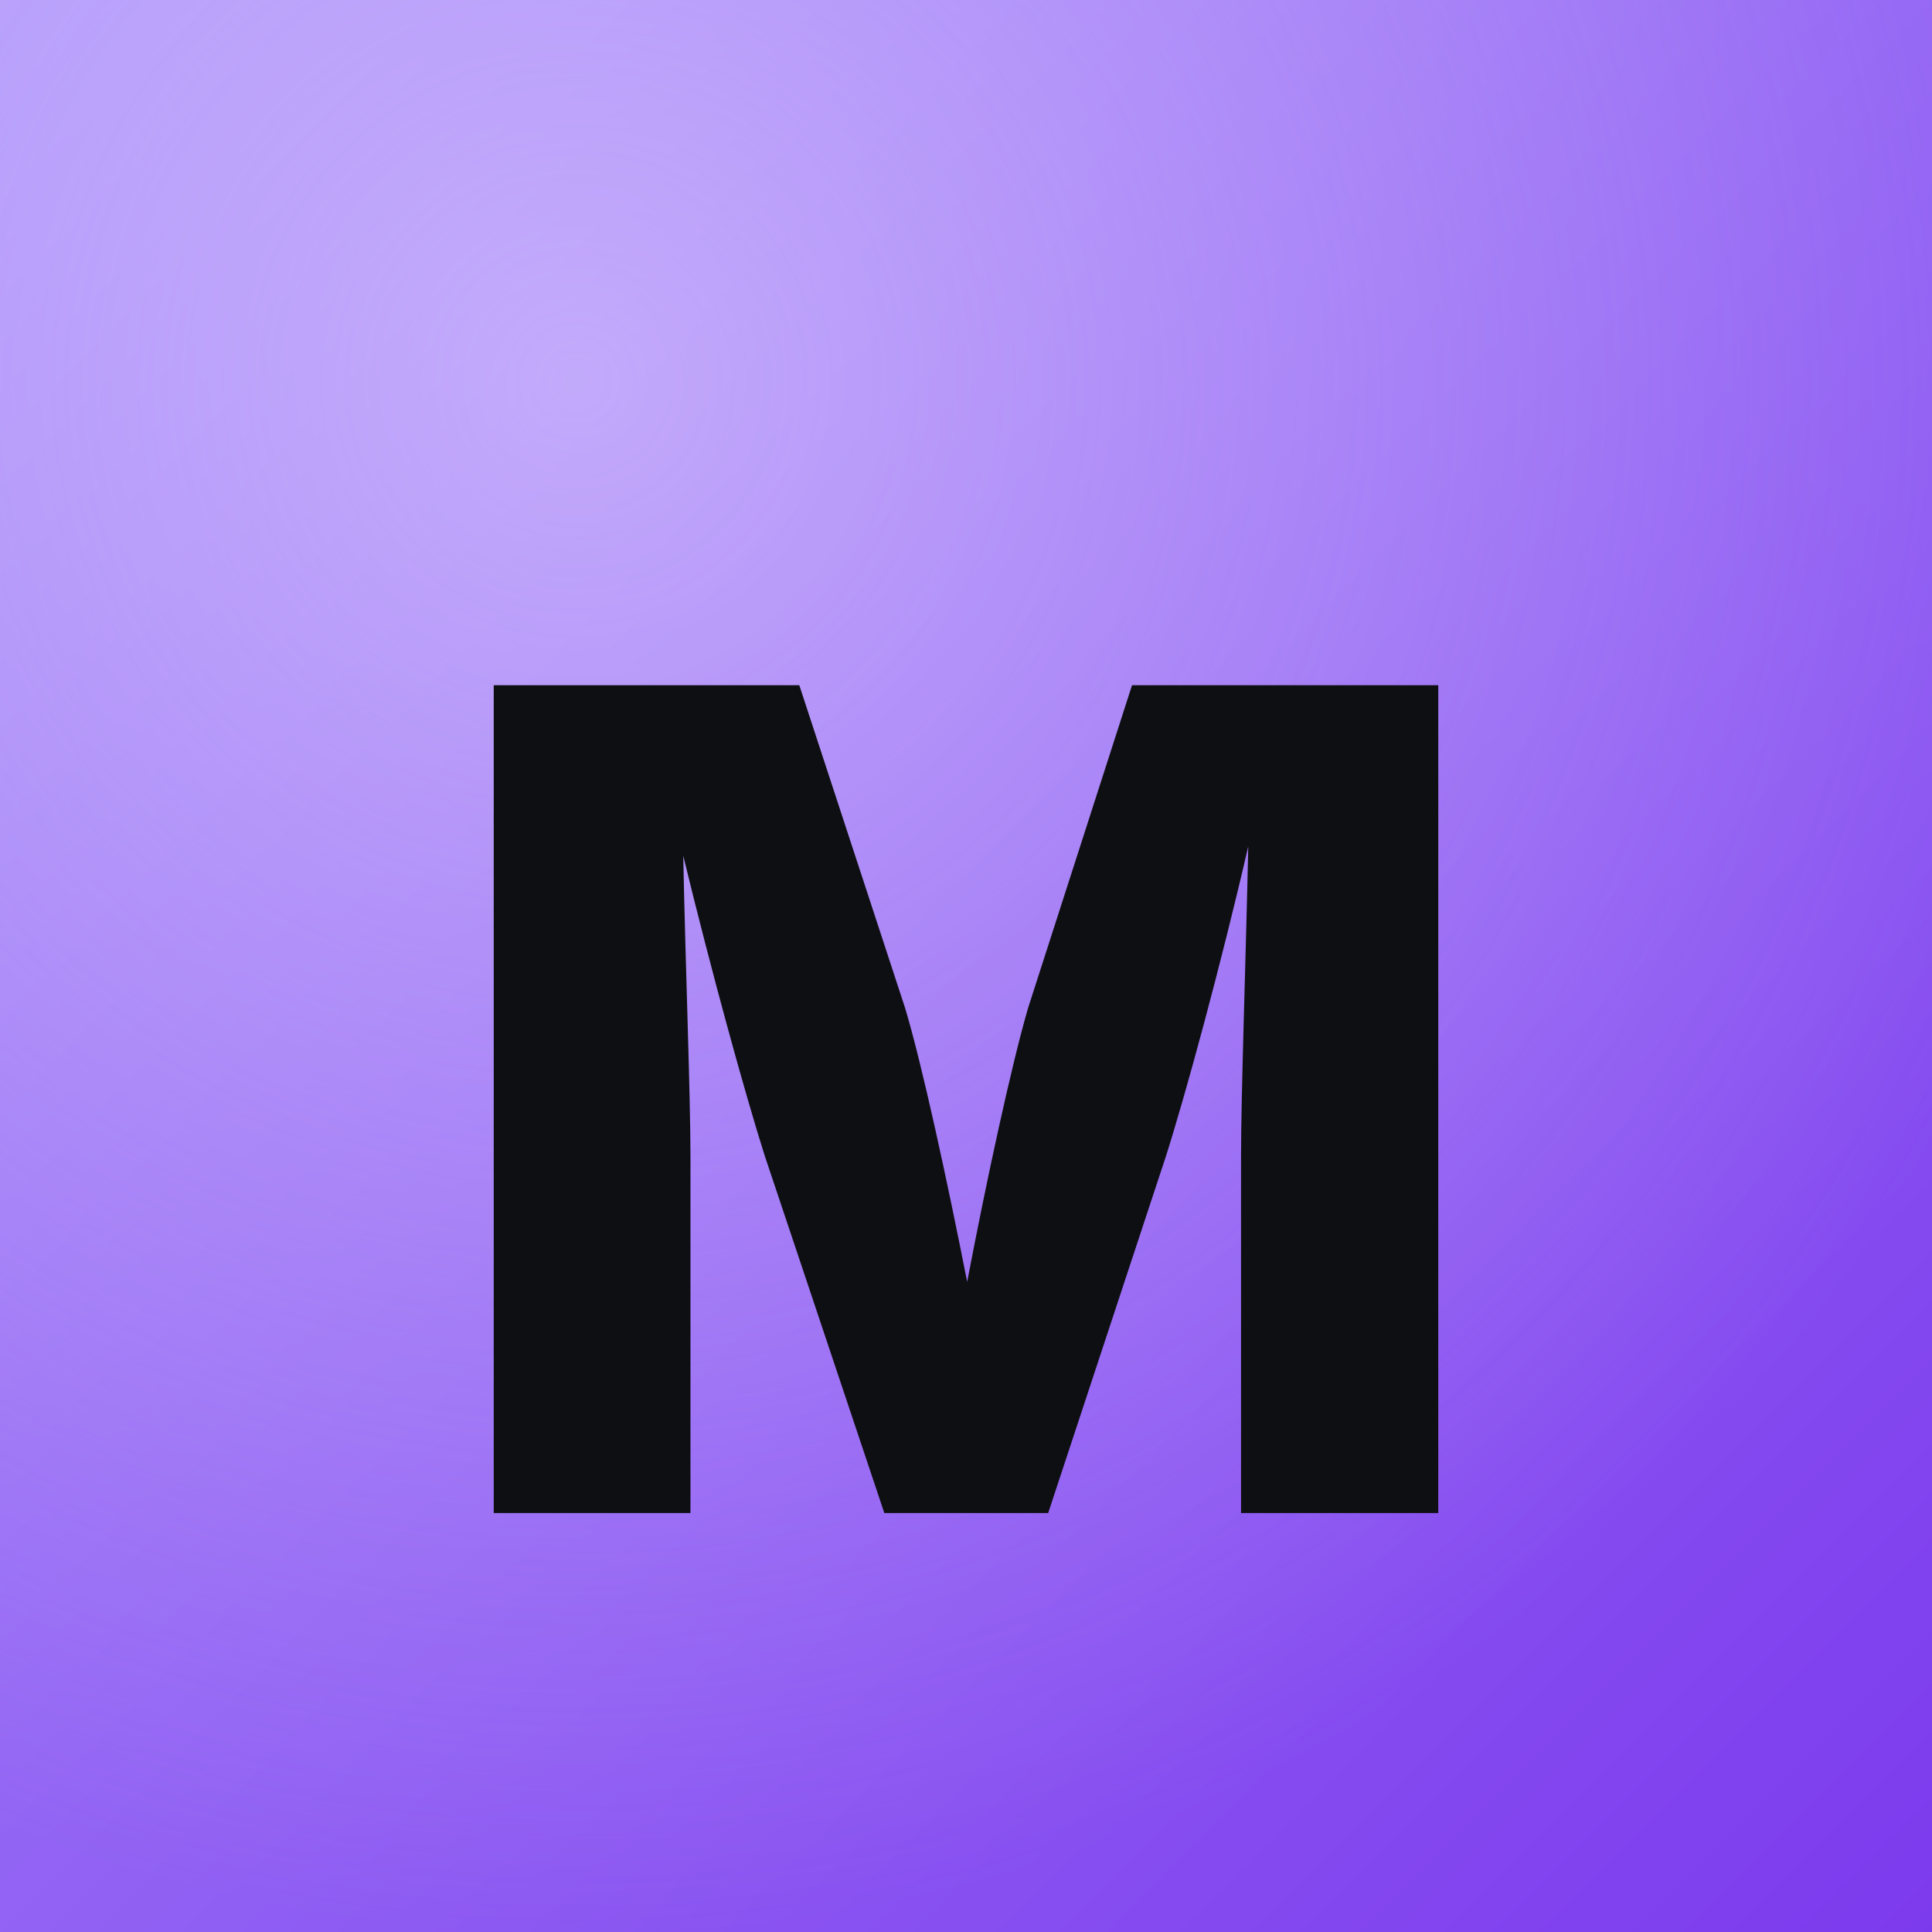
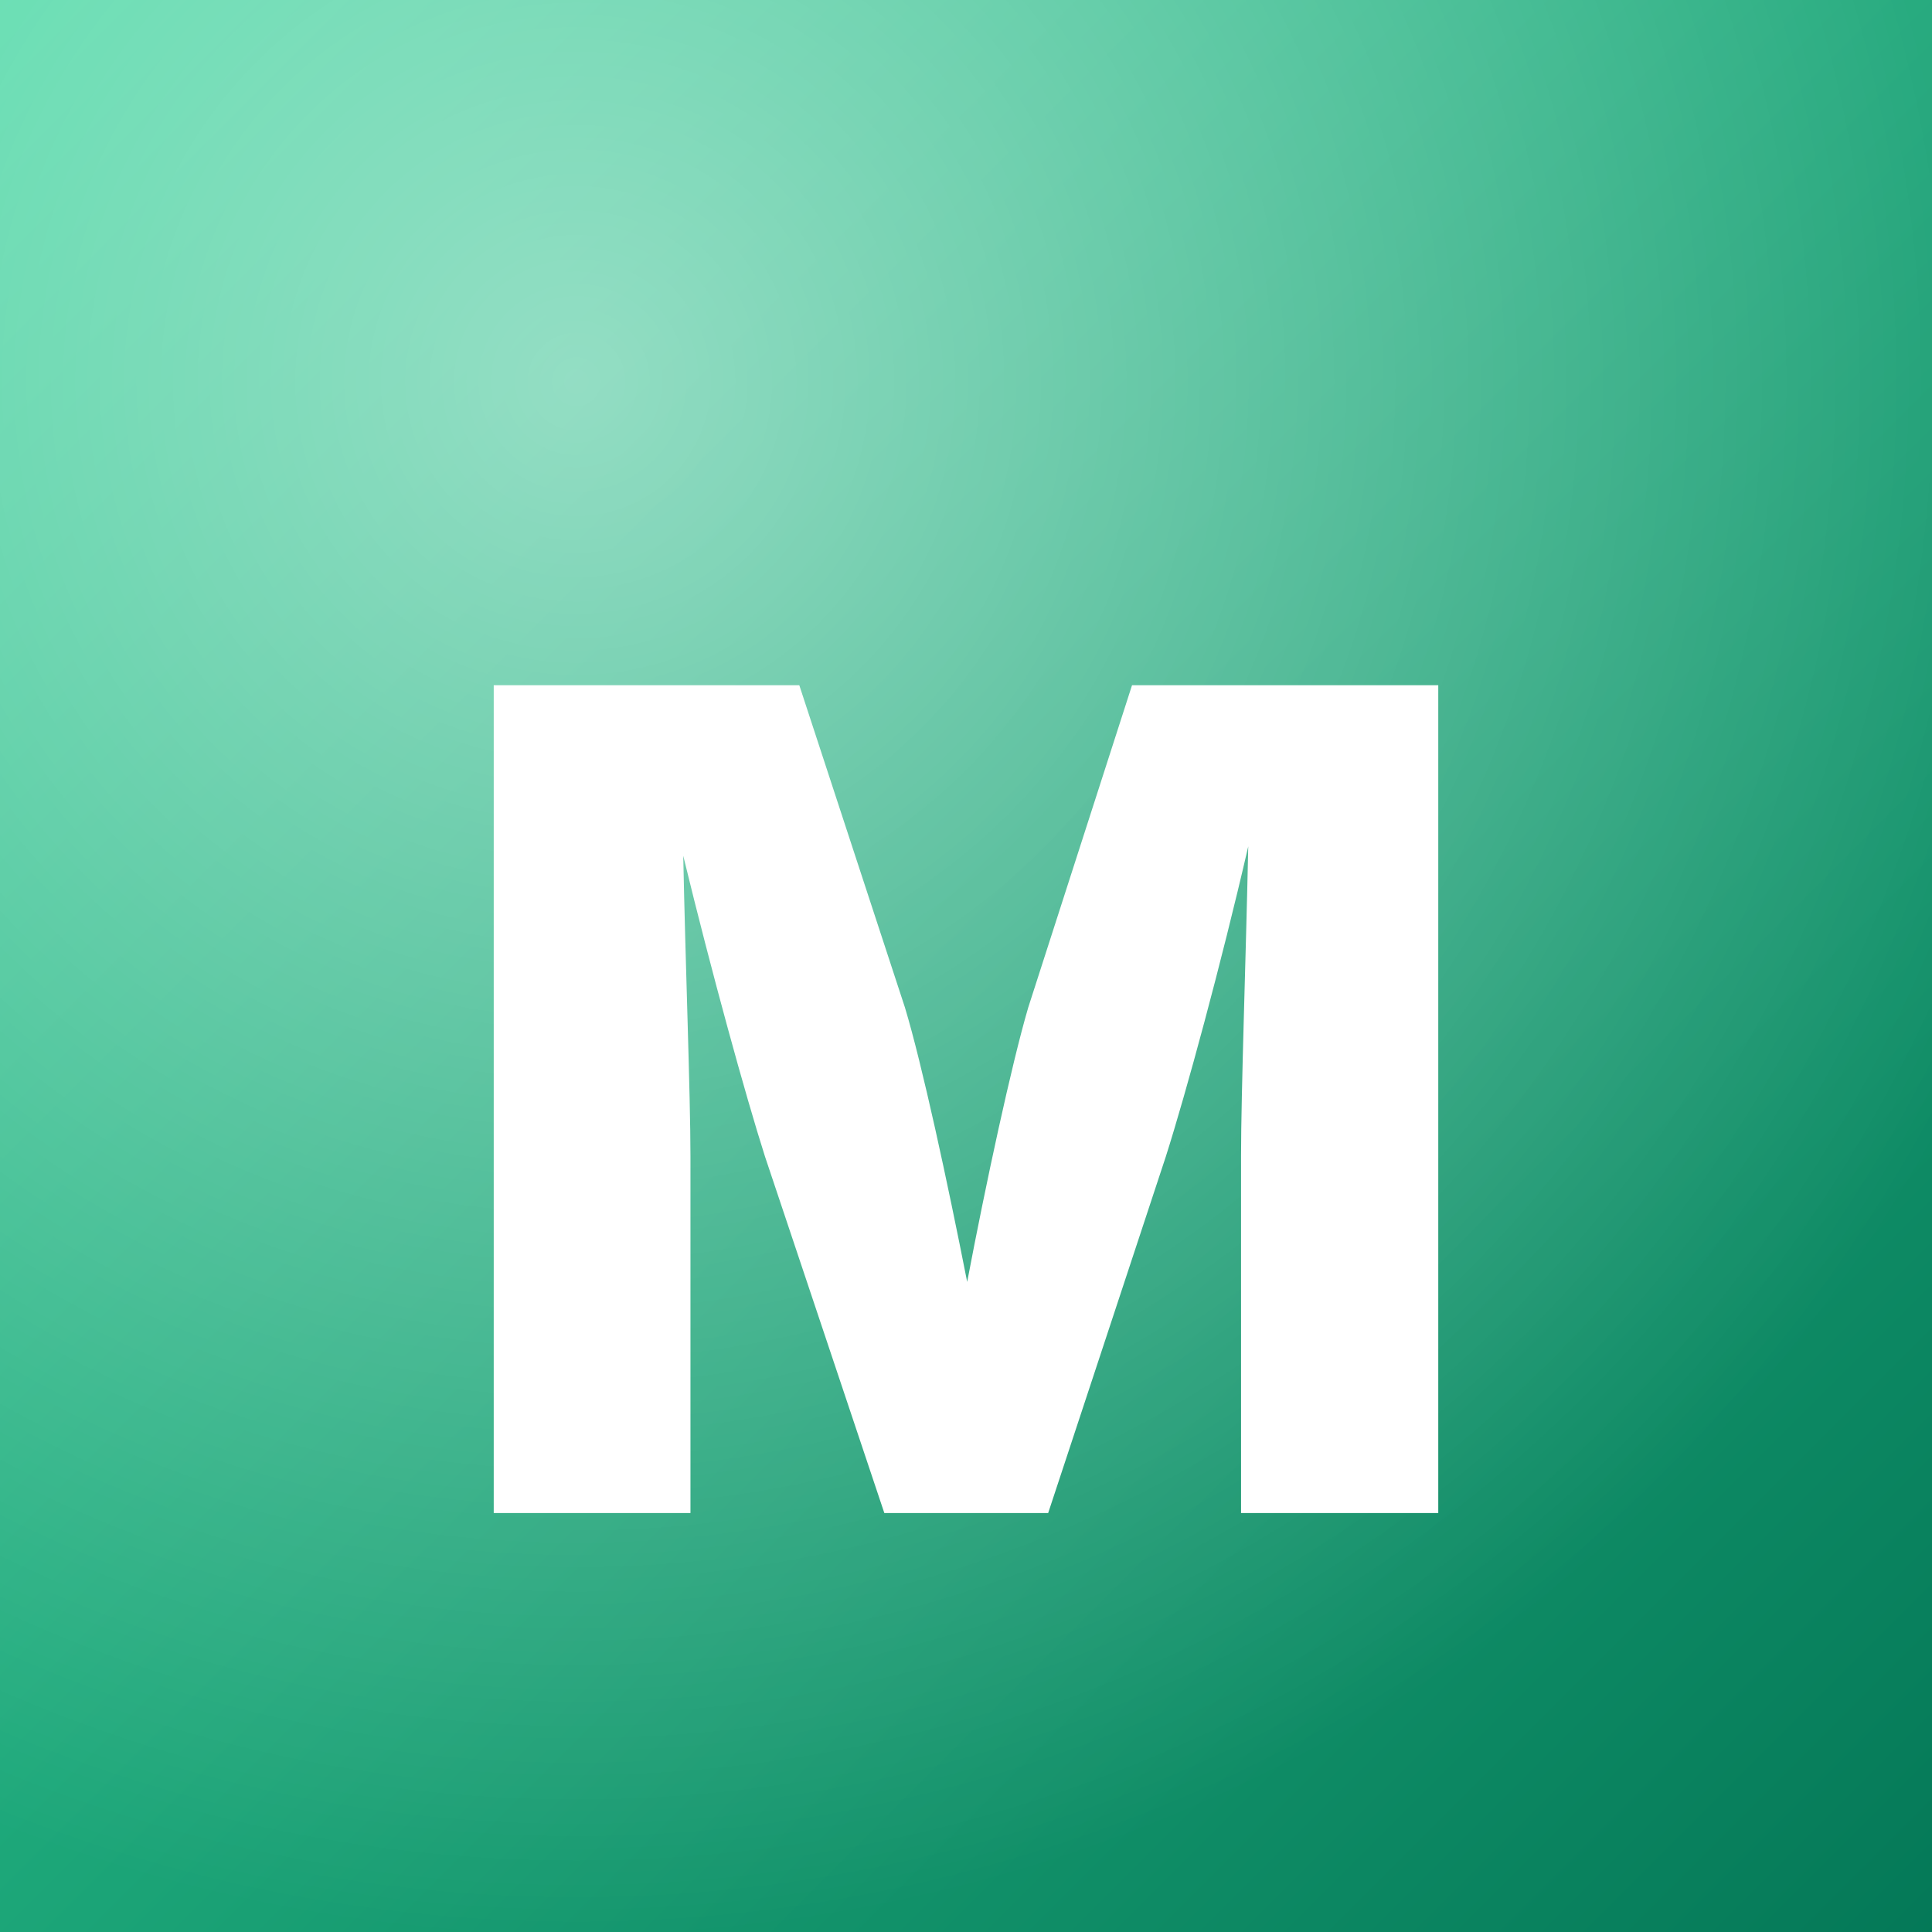
<svg xmlns="http://www.w3.org/2000/svg" viewBox="0 0 180 180" width="180" height="180">
  <defs>
    <linearGradient id="bg" x1="0" y1="0" x2="1" y2="1">
-       <stop offset="0%" stop-color="#a78bfa" />
-       <stop offset="100%" stop-color="#7c3aed" />
+       <stop offset="0%" stop-color="#34d399" />
+       <stop offset="100%" stop-color="#047857" />
    </linearGradient>
    <radialGradient id="glow" cx="0.3" cy="0.2" r="0.8">
-       <stop offset="0%" stop-color="#e9ddff" stop-opacity="0.5" />
-       <stop offset="100%" stop-color="#e9ddff" stop-opacity="0" />
+       <stop offset="0%" stop-color="#ffffff" stop-opacity="0.5" />
+       <stop offset="100%" stop-color="#ffffff" stop-opacity="0" />
    </radialGradient>
  </defs>
  <rect width="180" height="180" fill="url(#bg)" />
  <rect width="180" height="180" fill="url(#glow)" />
-   <text x="50%" y="56%" text-anchor="middle" dominant-baseline="middle" font-family="Inter, -apple-system, system-ui, sans-serif" font-size="106" font-weight="800" fill="#0e0f12" letter-spacing="-4">M</text>
+   <text x="50%" y="56%" text-anchor="middle" dominant-baseline="middle" font-family="Inter, -apple-system, system-ui, sans-serif" font-size="106" font-weight="800" fill="#ffffff" letter-spacing="-4">M</text>
</svg>
